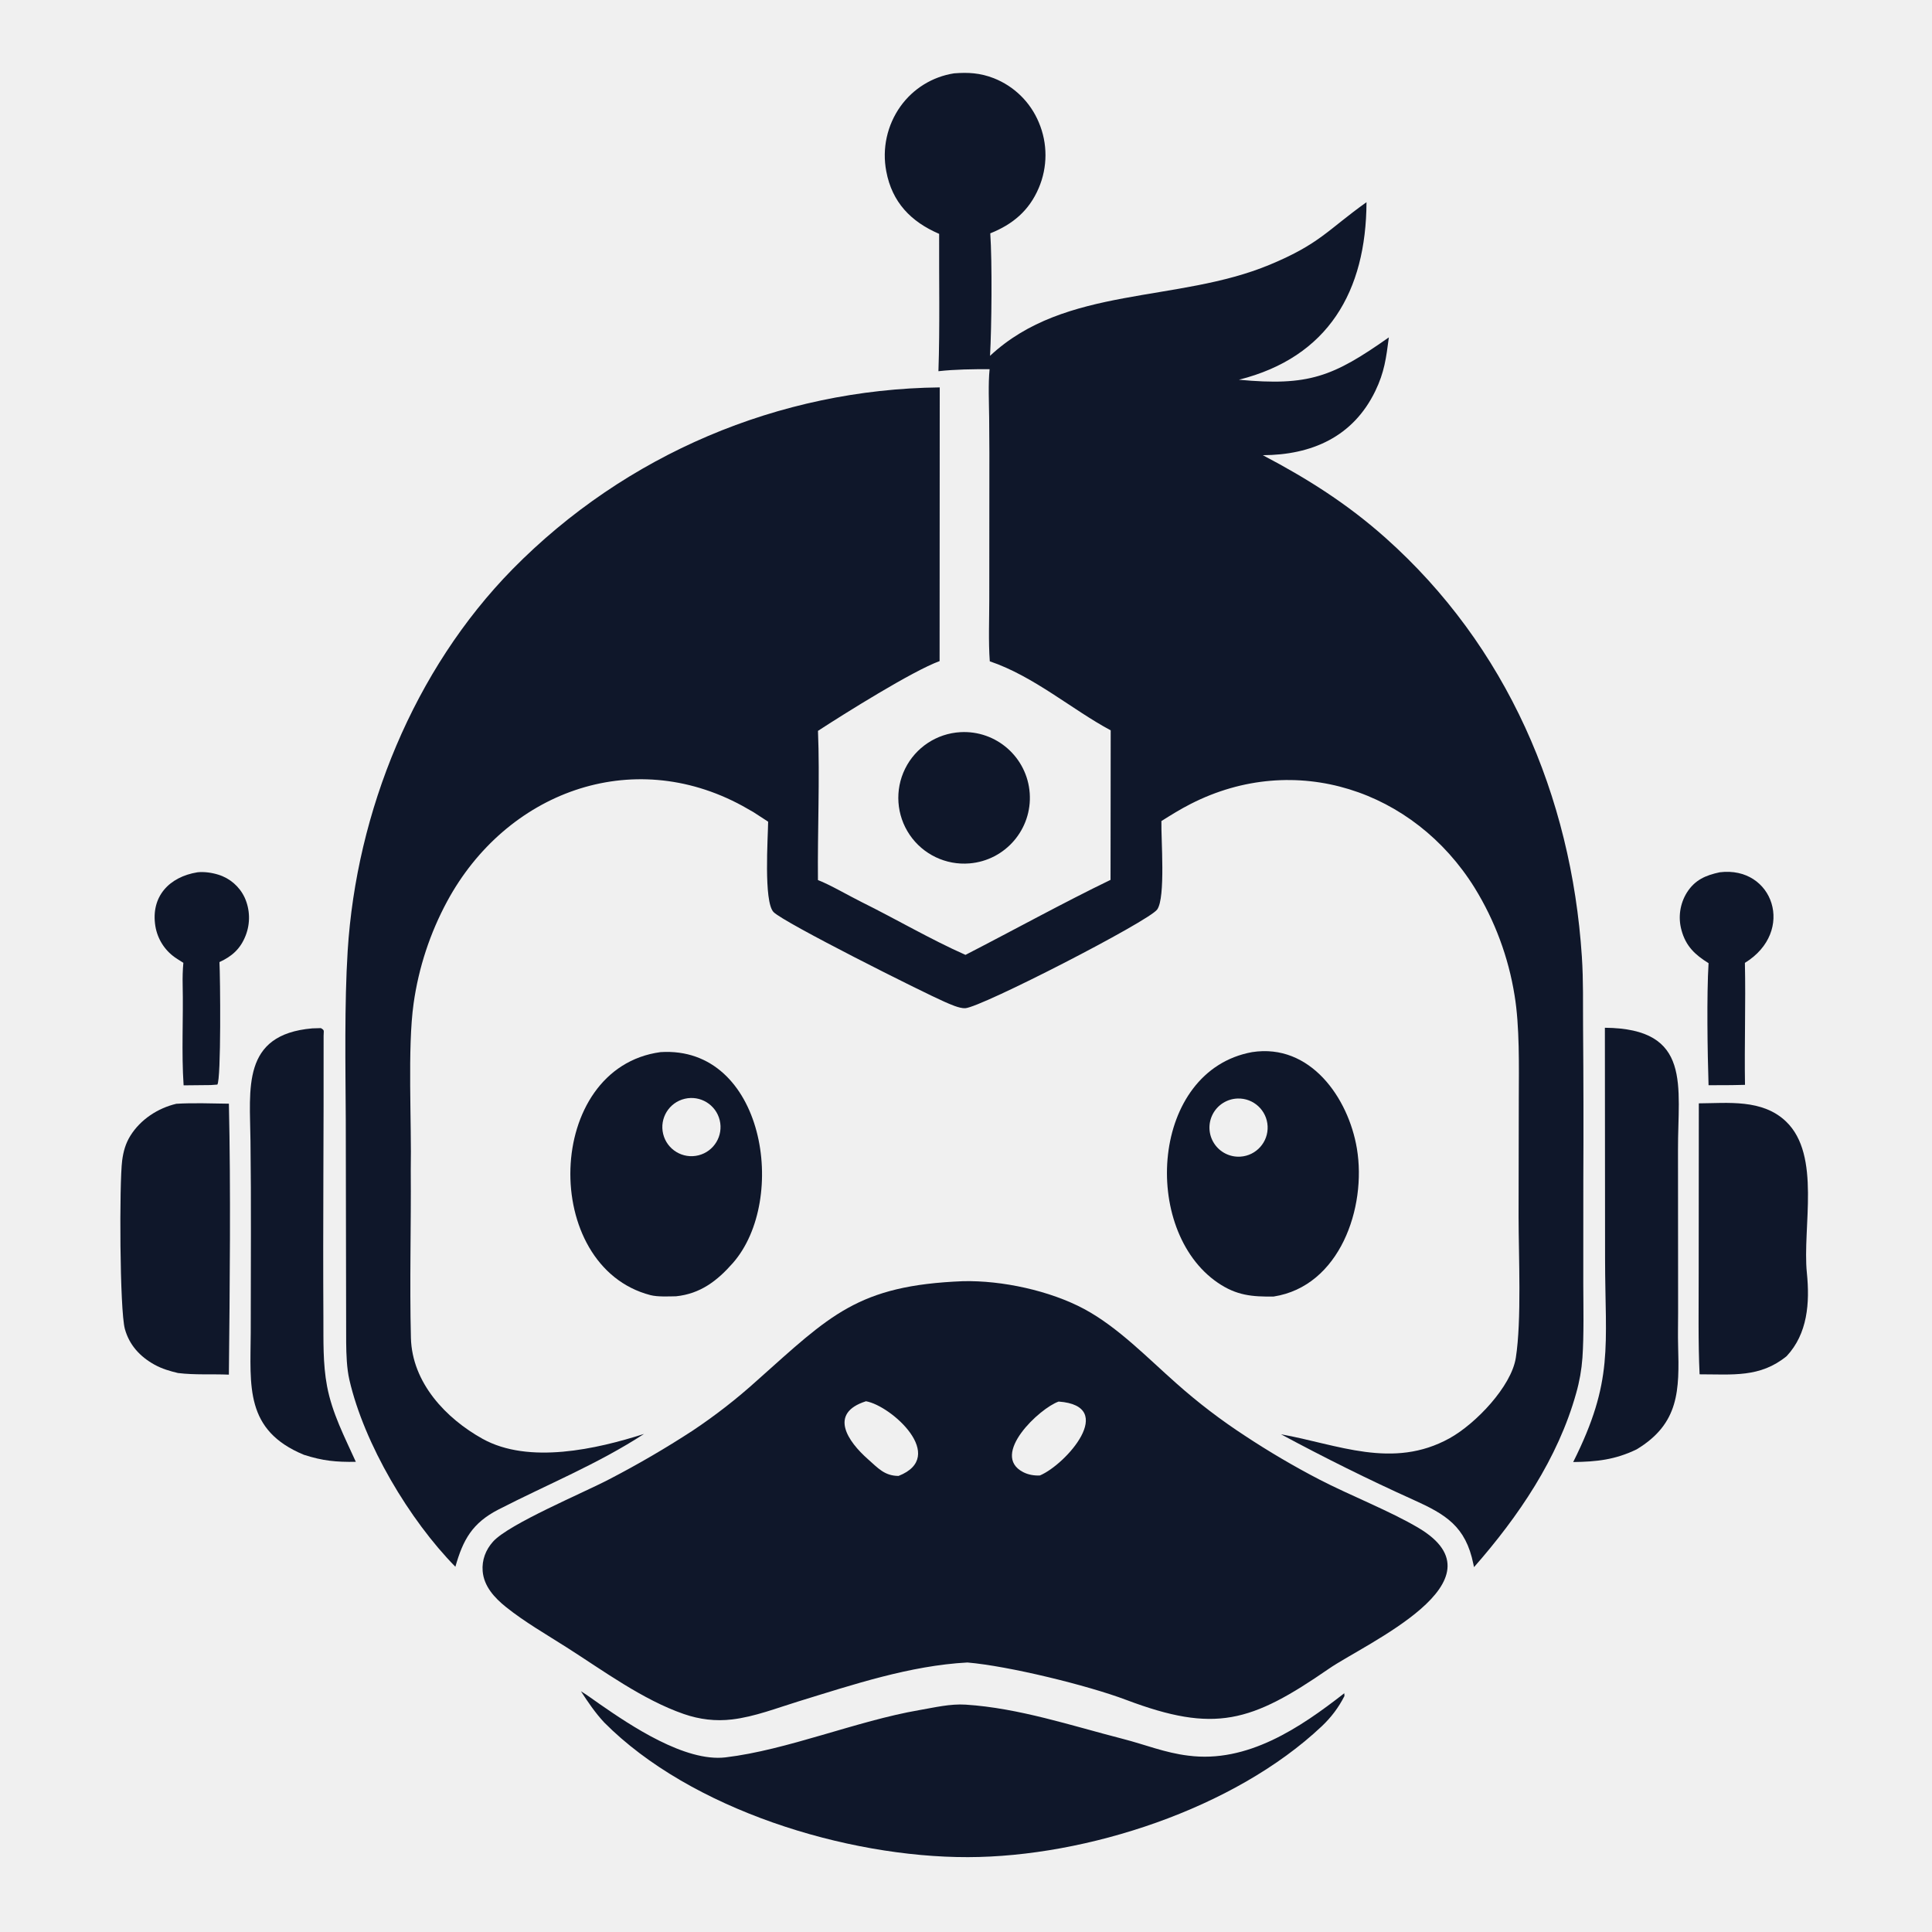
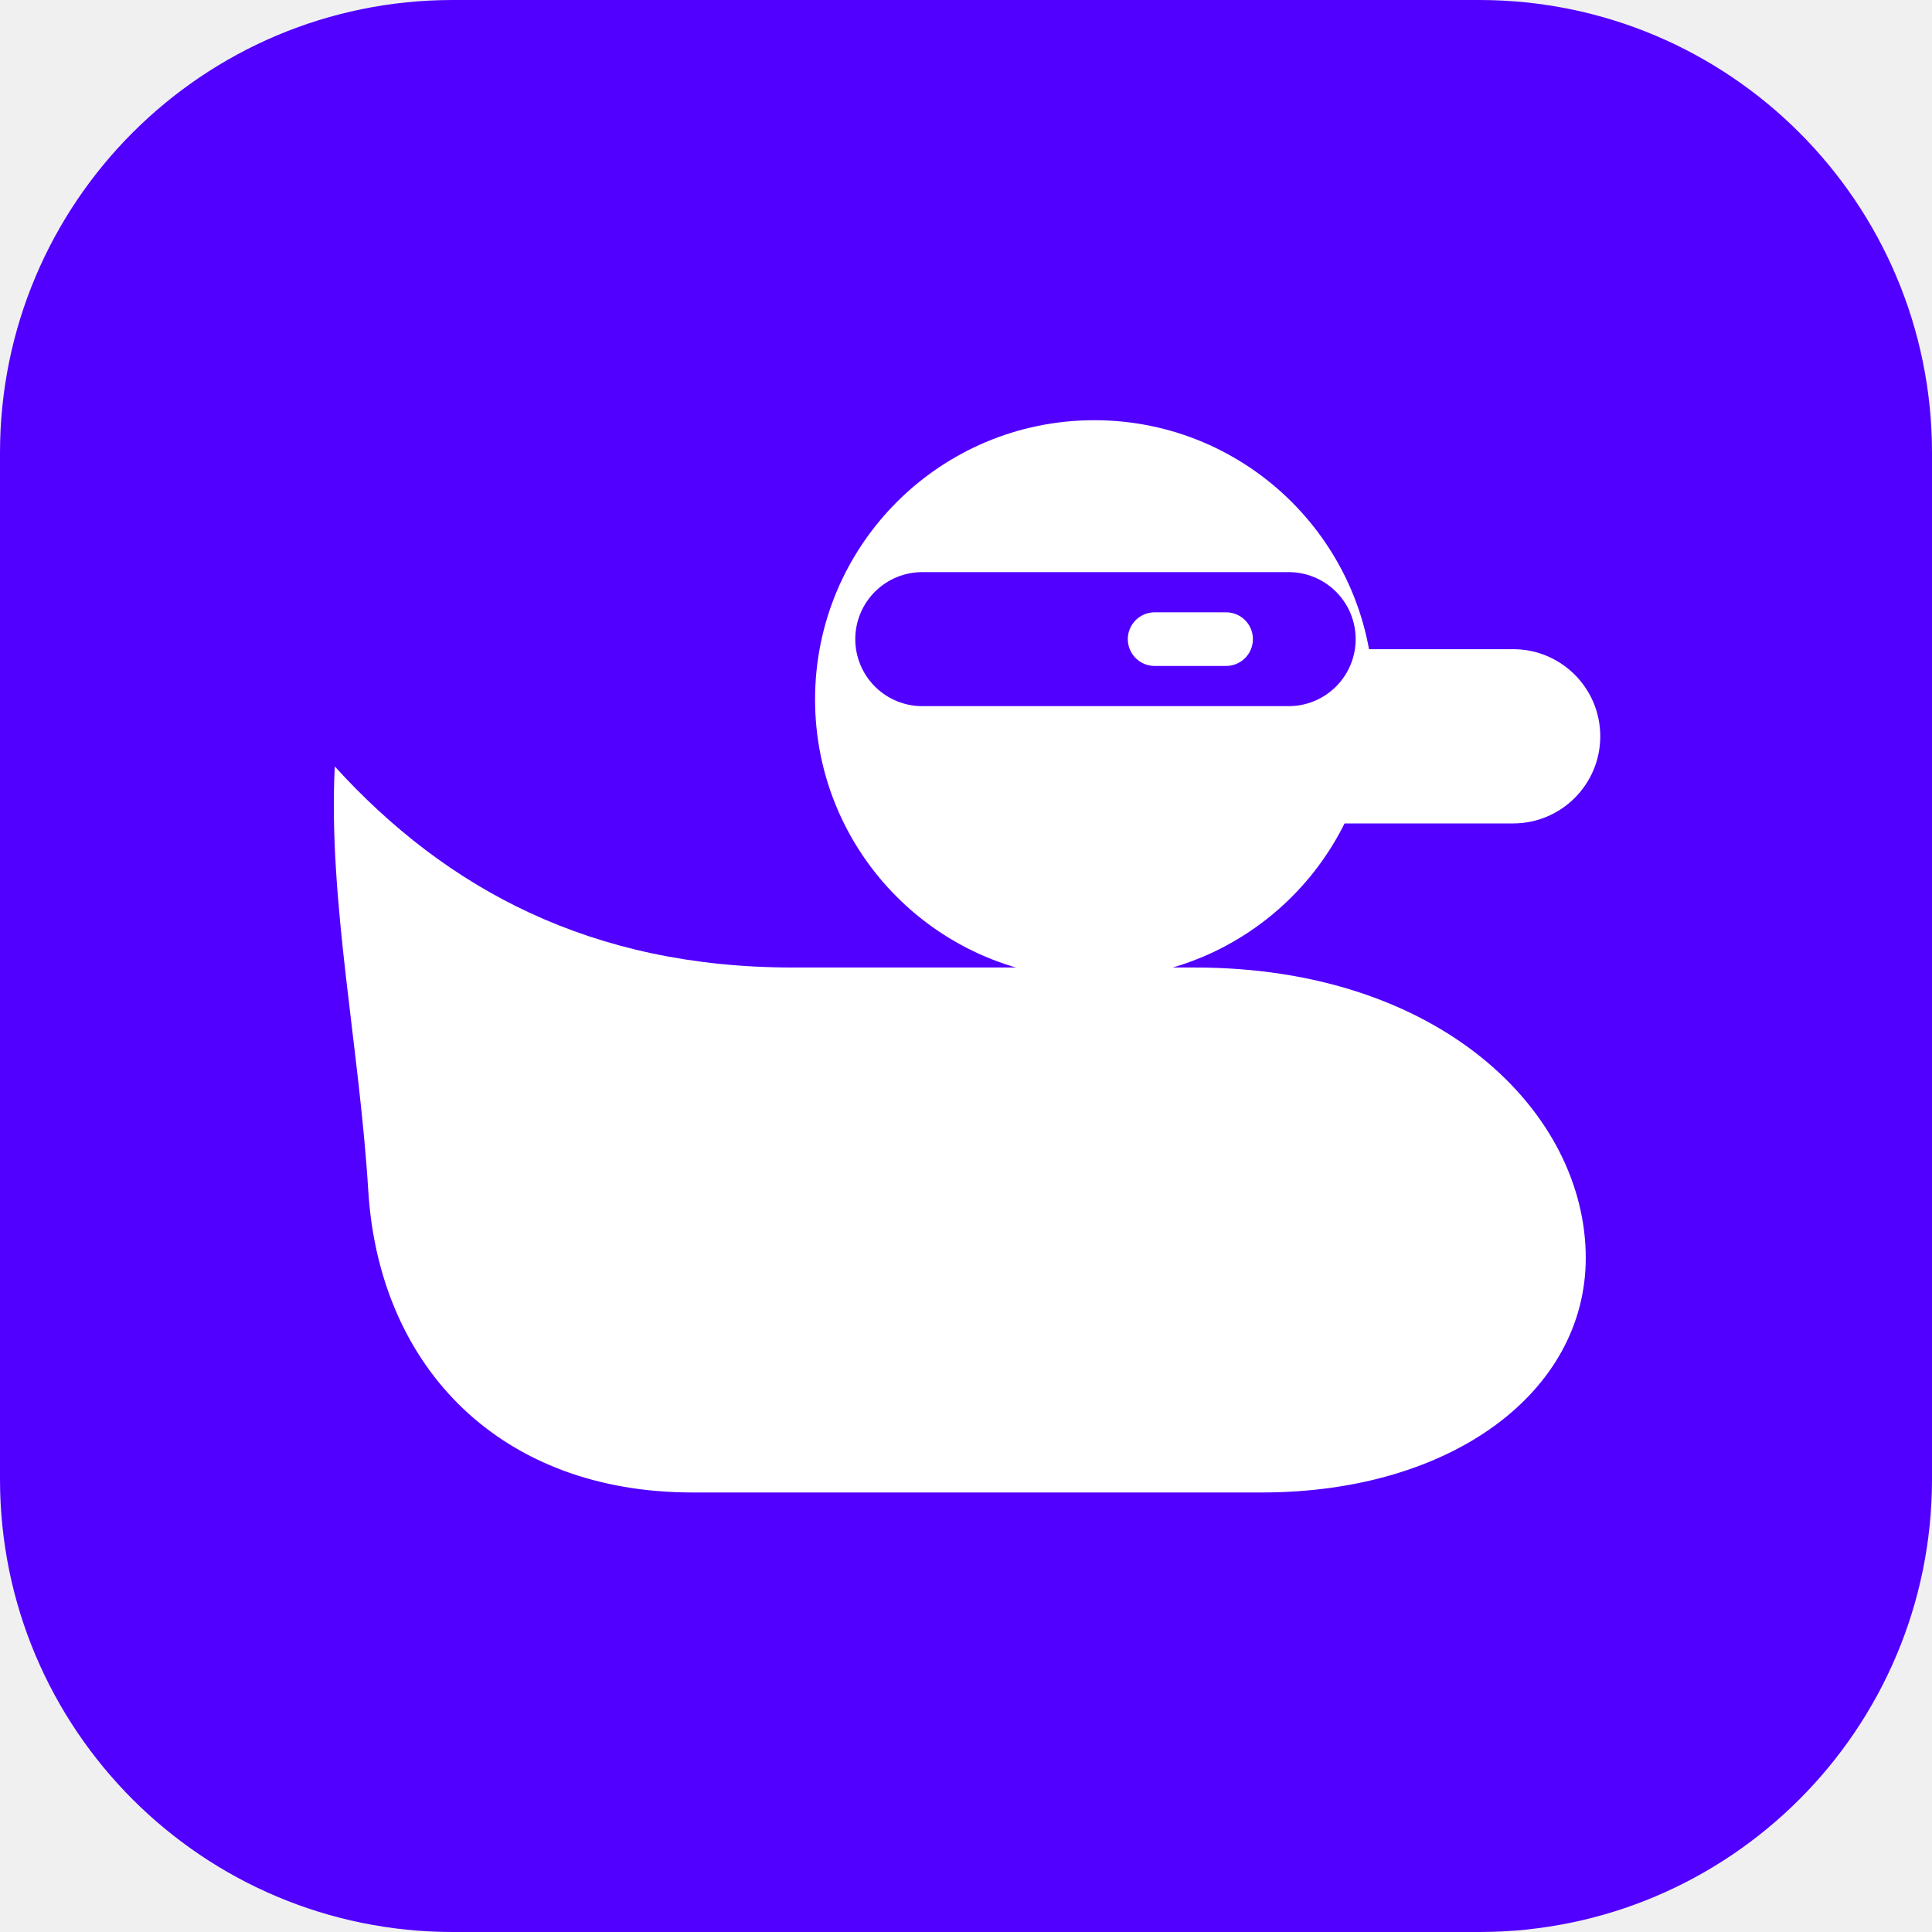
- <svg xmlns="http://www.w3.org/2000/svg" width="1024" height="1024" viewBox="184 160 656 688">
-   <path fill="#0F172A" d="M507.73 186.12C512.825 185.717 517.04 185.972 521.881 187.845C529.138 190.699 534.927 196.376 537.923 203.575C541.109 211.058 541.096 219.517 537.887 226.99C534.462 235.038 528.601 239.921 520.644 243.092C521.339 253.249 521.134 276.54 520.557 286.719C547.41 261.627 587.278 267.971 620.191 254.257C638.128 246.783 640.742 241.892 654.622 232.005C654.487 263.641 641.058 287.21 609.184 295.224C633.997 297.562 642.655 294.187 662.582 280.144C661.621 287.482 661.014 292.534 657.737 299.286C649.813 315.619 635.041 322.025 617.694 322.098C633.671 330.484 647.834 339.462 661.383 351.531C704.542 389.975 727.546 443.357 731.309 500.597C731.895 509.521 731.663 517.241 731.744 526.026C731.895 544.15 731.924 562.274 731.832 580.399L731.817 617.162C731.847 625.322 732.071 635.403 731.518 643.501C731.212 647.762 730.468 651.979 729.296 656.086C722.813 679.402 708.69 700.087 692.911 718.069L692.67 716.936C689.942 703.528 682.853 699.291 671.266 694.07C655.349 686.899 639.545 679.036 624.167 670.757C644.324 674.359 663.946 683.395 684.213 672.17C693.475 667.041 706.205 653.749 707.798 643.507C709.889 630.065 708.788 607.432 708.775 593.196L708.853 551.011C708.894 539.851 709.174 525.405 707.351 514.464C705.176 500.872 700.336 487.843 693.11 476.127C671.459 441.34 629.221 427.296 592.034 446.272C588.334 448.16 585.094 450.175 581.587 452.384C581.421 458.615 583.131 479.652 580.078 483.889C577.059 488.077 517.424 518.731 511.728 519.032C509.618 519.144 506.241 517.569 504.285 516.716C496.83 513.465 446.941 488.481 443.444 484.77C439.909 481.018 441.474 458.426 441.54 452.606L436.297 449.201C435.009 448.44 433.709 447.7 432.397 446.981C392.79 425.412 348.185 442.276 327.254 480.94C321.145 492.247 317.096 504.55 315.296 517.275C313.051 533.165 314.618 559.837 314.275 576.828C314.43 596.574 313.827 616.748 314.332 636.449C314.74 652.394 326.775 665.114 339.845 672.373C356.33 681.529 380.501 676.028 397.352 670.633C380.668 681.464 363.049 688.534 345.503 697.556C336.197 702.341 332.898 708.279 330.165 717.932C313.848 701.348 297.686 674.244 292.42 651.368C291.462 647.207 291.324 642.299 291.275 638.041L291.134 558.883C291.034 539.895 290.628 517.471 291.807 498.637C294.912 449.047 315.361 398.516 350.522 362.688C390.692 321.867 445.38 298.596 502.648 297.956L502.598 395.423C493.045 398.889 468.602 414.196 459.287 420.265C459.978 436.756 459.1 456.499 459.276 473.398C463.247 474.885 470.752 479.213 474.757 481.195C486.88 487.193 499.478 494.578 511.816 500.039C528.338 491.547 547.031 481.267 563.472 473.327L563.528 420.078C549.885 412.791 536.211 400.828 520.47 395.497C519.959 388.528 520.29 380.54 520.289 373.441L520.317 333.807C520.354 325.467 520.331 317.126 520.249 308.785C520.189 303.4 519.877 296.697 520.403 291.475C514.501 291.447 508.044 291.529 502.183 292.19C502.724 276.587 502.361 259.035 502.437 243.278C492.38 238.956 485.672 232.024 483.61 221.012C482.065 212.932 483.893 204.572 488.668 197.874C493.185 191.555 500.055 187.319 507.73 186.12Z" />
-   <path fill="#0F172A" d="M510.931 616.243C524.824 615.918 541.896 619.613 554.094 626.151C566.132 632.604 576.807 643.723 587.075 652.77C594.69 659.533 602.796 665.721 611.327 671.283C619.842 676.909 628.644 682.088 637.697 686.798C648.688 692.508 663.015 698.072 673.201 704.134C704.983 723.048 654.187 745.295 641.23 754.247C613.519 773.39 600.584 777.252 569.042 765.342C555.286 760.149 527.171 753.27 512.503 752.026C492.071 753.117 471.854 759.888 452.383 765.866C444.695 768.226 436.723 771.353 428.704 772.305C422.807 773.006 417.1 772.31 411.496 770.369C396.865 765.301 382.823 754.95 369.821 746.66C362.57 742.037 354.823 737.606 348.125 732.226C344.099 728.992 340.31 724.885 339.879 719.49C339.565 715.548 340.949 711.904 343.575 708.984C349.268 702.652 375.732 691.623 385.017 686.747C395.155 681.489 405.027 675.733 414.597 669.501C422.692 664.112 430.377 658.13 437.587 651.604C463.658 628.395 473.405 617.723 510.931 616.243ZM487.988 685.588C505.531 678.688 485.44 660.588 476.384 658.997C462.94 663.262 469.907 673.308 477.096 679.641C480.67 682.79 482.991 685.578 487.988 685.588ZM538.295 685.431C547.617 681.518 566.041 660.648 544.994 659.109C538.281 661.423 520.441 678.092 532.365 684.239C534.191 685.18 536.266 685.517 538.295 685.431Z" />
-   <path fill="#0F172A" d="M646.706 762.98L646.77 763.959C644.716 768.032 642.017 771.599 638.681 774.746C607.474 804.182 554.791 821.255 512.712 821.341C469.267 821.43 413.853 804.306 383.184 773.402C380.021 770.027 377.377 766.138 374.876 762.266C377.096 763.611 379.295 765.273 381.477 766.78C392.51 774.442 411.92 787.527 426.361 785.814C448.297 783.213 473.075 772.829 495.335 768.987C500.816 768.041 506.404 766.681 511.889 767.035C530.857 768.26 549.477 774.507 567.823 779.219C575.904 781.3 582.88 784.197 591.146 785.193C612.156 787.934 630.928 775.32 646.706 762.98Z" />
-   <path fill="#0F172A" d="M613.892 534.665C634.605 531.454 648.186 550.969 651.197 568.986C654.722 590.074 645.09 618.043 621.559 621.705C613.897 621.816 608.325 621.333 601.68 616.801C574.193 598.059 577.76 541.242 613.892 534.665ZM609.748 571.887C615.385 571.511 619.682 566.688 619.408 561.045C619.134 555.402 614.389 551.018 608.742 551.191C604.997 551.305 601.606 553.432 599.872 556.753C598.138 560.074 598.333 564.073 600.38 567.211C602.428 570.348 606.009 572.136 609.748 571.887Z" />
-   <path fill="#0F172A" d="M403.228 534.666C440.181 532.329 448.857 587.15 428.969 609.787C423.395 616.132 417.377 620.727 408.754 621.615C406.045 621.664 402.17 621.863 399.623 621.202C360.357 611.002 361.719 540.272 403.228 534.666ZM416.743 571.418C422.272 570.033 425.644 564.445 424.293 558.908C422.942 553.372 417.373 549.965 411.829 551.284C406.237 552.613 402.795 558.239 404.158 563.823C405.521 569.406 411.168 572.814 416.743 571.418Z" />
-   <path fill="#0F172A" d="M739.512 525.992C770.759 526.247 765.456 546.857 765.546 569.484L765.587 627.404C765.586 631.207 765.481 635.385 765.587 639.163C766.03 655.011 766.07 666.917 750.837 676.122C743.162 679.834 736.579 680.539 728.23 680.642C742.793 651.566 739.61 639.598 739.577 608.25L739.512 525.992Z" />
-   <path fill="#0F172A" d="M279.197 526.211L282.263 526.119C283.691 526.941 283.233 526.981 283.238 528.891C283.313 562.284 282.966 595.679 283.162 629.072C283.209 637.255 282.94 645.578 284.464 653.64C286.285 663.275 290.727 671.742 294.716 680.569C287.646 680.676 282.97 680.227 276.242 678.071C255.119 669.348 257.176 653.61 257.29 634.611L257.353 599.186C257.378 588.254 257.327 577.323 257.2 566.393C257.023 547.687 253.916 528.402 279.197 526.211Z" />
-   <path fill="#0F172A" d="M772.964 552.91C783.26 552.858 795.578 551.282 804.034 559.392C816.605 571.449 809.798 597.081 811.438 613.27C812.526 624.025 811.696 634.94 804.242 642.929C794.771 650.682 784.918 649.397 773.239 649.403C772.693 638.221 772.929 624.579 772.915 613.346L772.964 552.91Z" />
-   <path fill="#0F172A" d="M230.789 553.066C236.639 552.692 243.571 552.955 249.509 553.033C250.208 583.59 249.823 618.707 249.504 649.519C243.326 649.262 237.501 649.688 231.376 648.943C228.445 648.246 225.703 647.449 223.039 645.98C217.89 643.138 214.057 639.006 212.47 633.263C210.612 626.538 210.463 581.205 211.507 573.245C211.922 570.088 212.71 567.223 214.401 564.492C218.005 558.669 224.191 554.621 230.789 553.066Z" />
-   <path fill="#0F172A" d="M510.005 420.728C522.804 420.007 533.806 429.709 534.692 442.498C535.579 455.287 526.021 466.413 513.244 467.465C504.831 468.158 496.695 464.271 491.949 457.29C487.203 450.309 486.579 441.314 490.317 433.745C494.055 426.176 501.576 421.203 510.005 420.728Z" />
-   <path fill="#0F172A" d="M238.333 470.627C240.734 470.373 243.464 470.762 245.753 471.482C249.869 472.749 253.262 475.689 255.103 479.582C257.07 483.893 257.196 488.819 255.45 493.225C253.6 497.917 250.599 500.557 246.15 502.609C246.442 507.687 246.783 544.433 245.394 546.231L242.98 546.402L233.385 546.499C232.592 534.762 233.318 522.555 233.049 510.786C232.99 508.173 233.053 505.463 233.3 502.863L232.923 502.629L232.3 502.232C231.612 501.798 230.948 501.393 230.278 500.923C226.572 498.299 224.07 494.3 223.33 489.819C221.621 479.249 228.282 472.245 238.333 470.627Z" />
-   <path fill="#0F172A" d="M780.403 470.628C799.439 468.255 807.552 491.693 789.372 502.885C789.69 517.268 789.17 531.903 789.406 546.324L784.625 546.423L776.428 546.457C776.052 534.801 775.735 514.357 776.432 502.991C771.639 500.031 768.31 496.939 766.773 491.172C765.537 486.651 766.242 481.819 768.717 477.839C771.594 473.302 775.457 471.687 780.403 470.628Z" />
+ <svg xmlns="http://www.w3.org/2000/svg" width="64" height="64" viewBox="0 0 64 64">
+   <rect width="64" height="64" rx="15" fill="#5100FF" />
+   <g transform="translate(8.5 8) scale(0.74)" fill="#FFFFFF">
+     <path d="M3.5 23.5C8.5 29 15 32.5 24 32.5H42C53 32.5 59.5 39 59.5 45.5C59.5 51.5 53.5 56 45 56H19.5C11 56 5.5 50.5 5 42.5C4.6 36 3.2 29.5 3.5 23.5Z" />
+     <circle cx="37.5" cy="20.5" r="12.5" />
+     <path d="M47.5 18.25H56.25A3.9 3.9 0 0 1 56.25 26.05H46.5Z" />
+     <path d="M29.8 17.8H46.2" stroke="#5100FF" stroke-width="6" stroke-linecap="round" />
+     <path d="M40.2 17.8H43.4" stroke="#FFFFFF" stroke-width="2.4" stroke-linecap="round" />
+   </g>
</svg>
